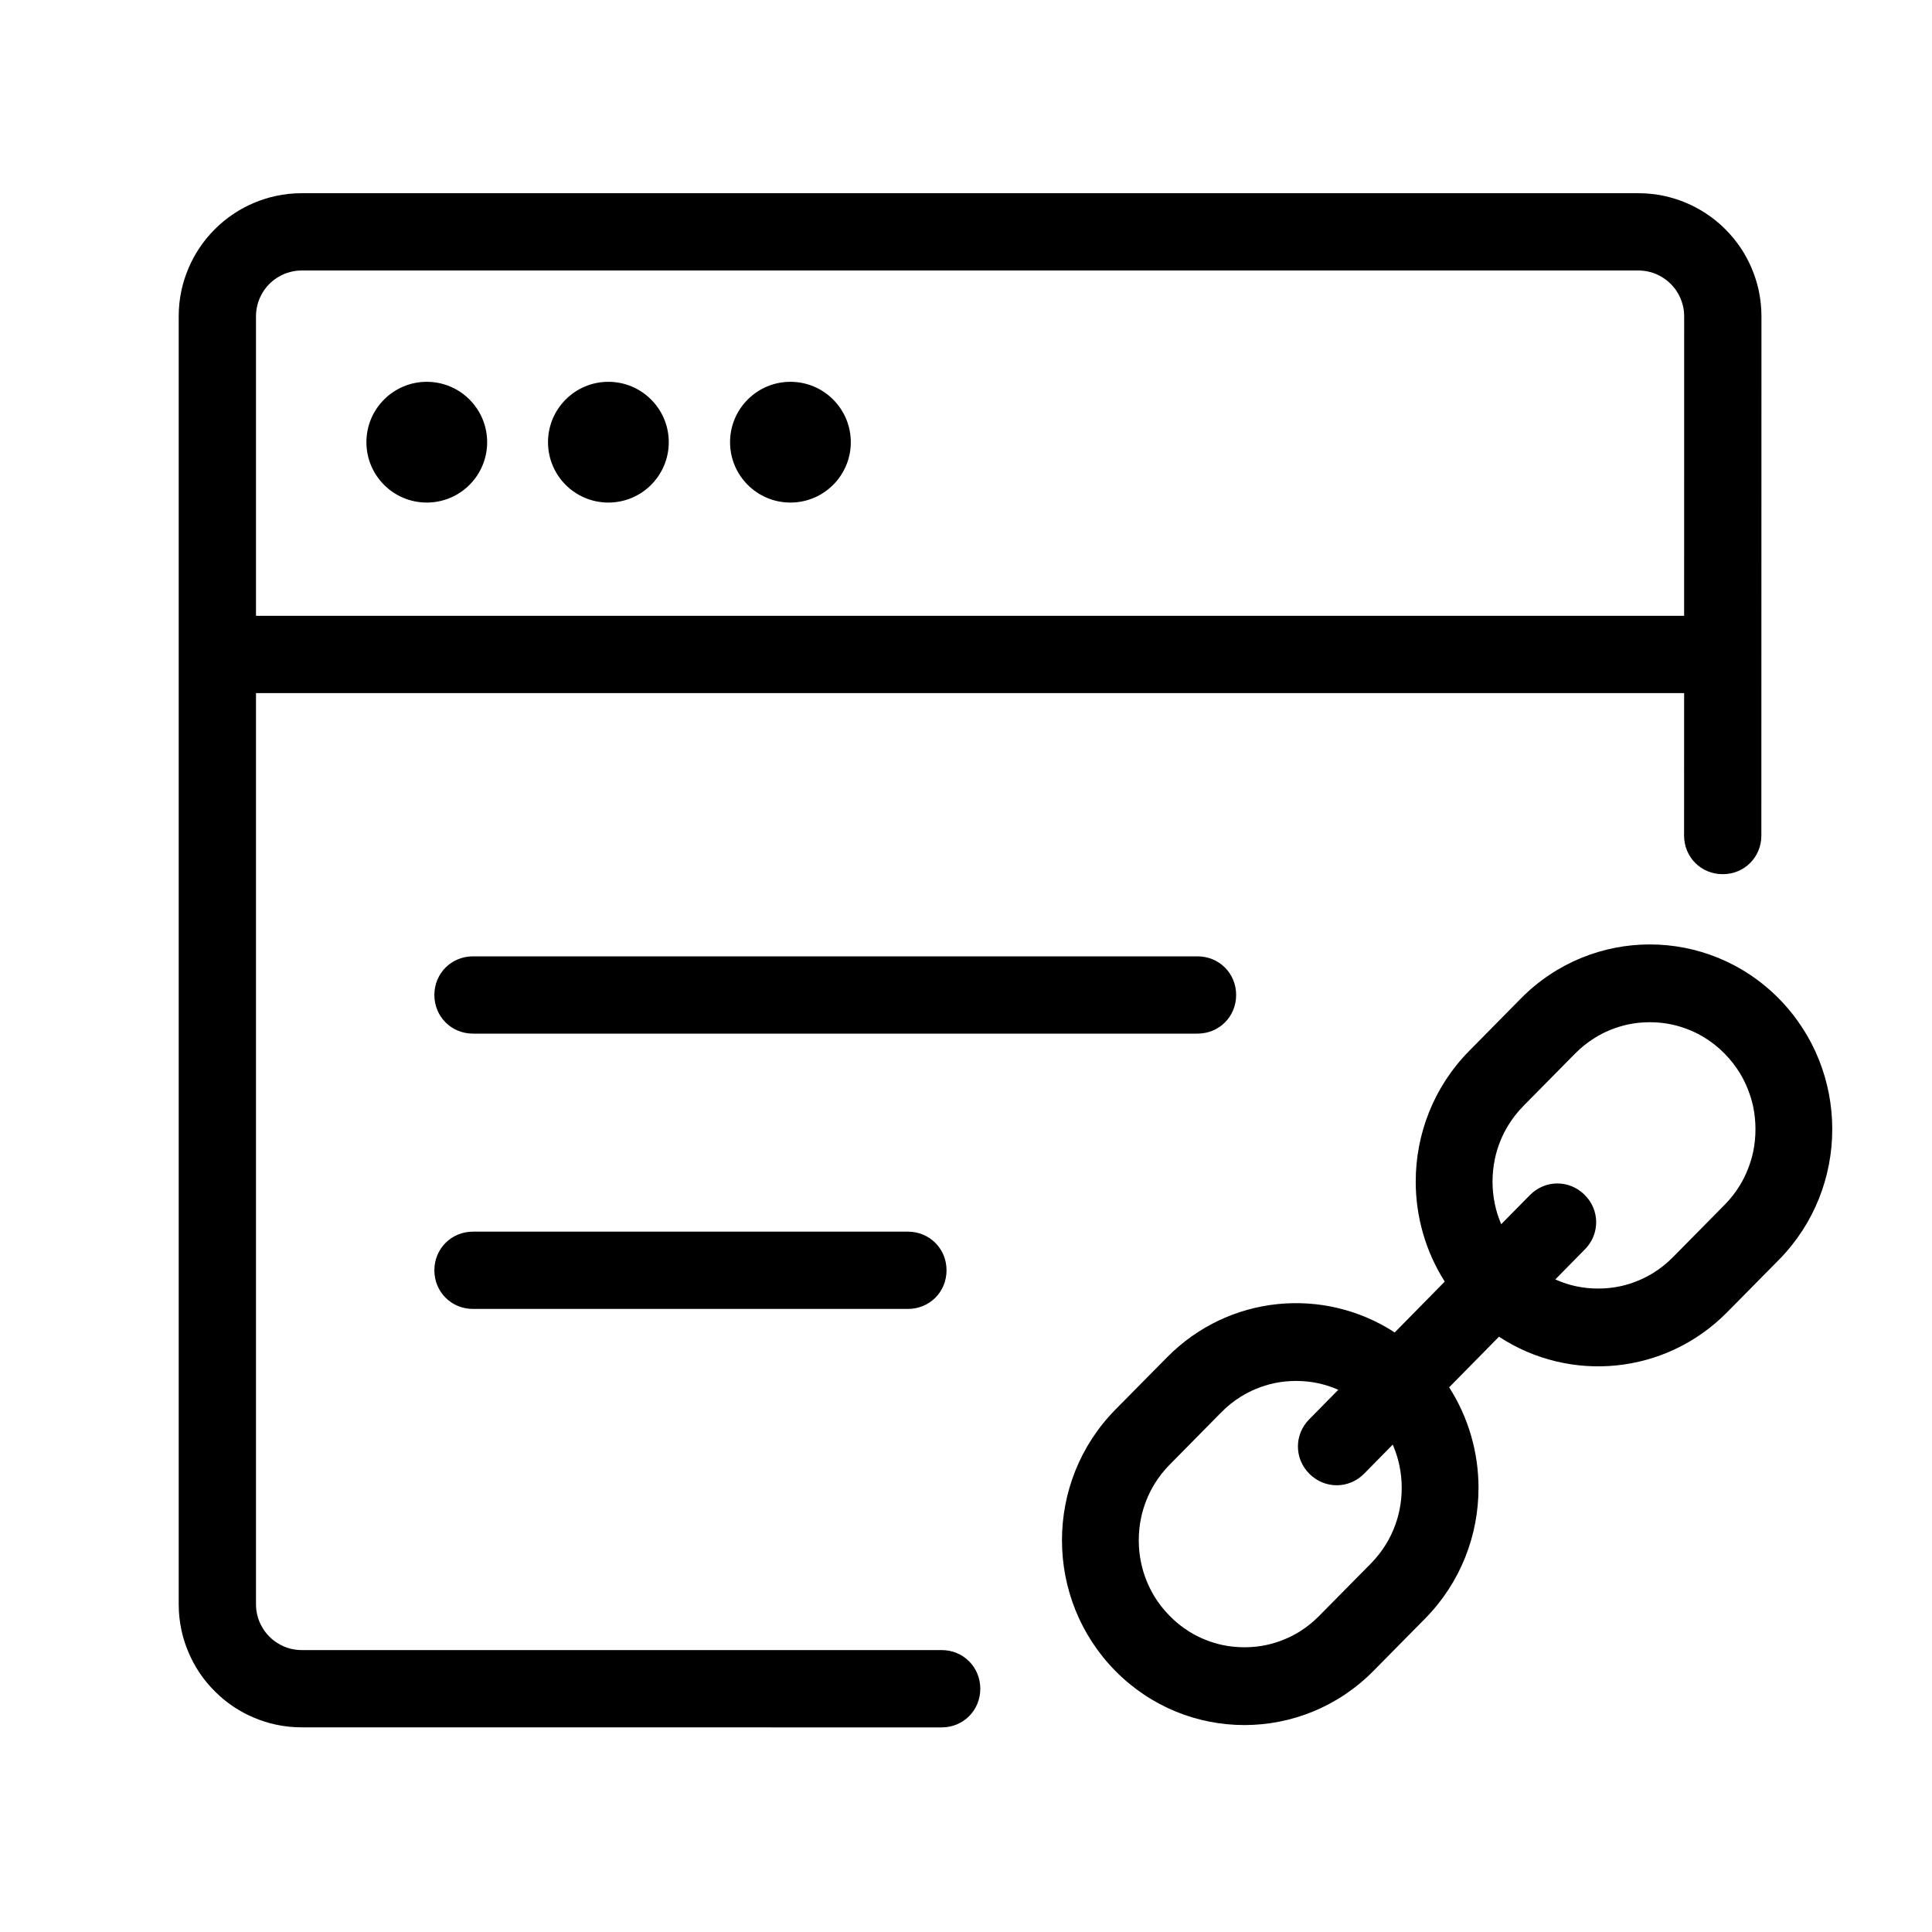
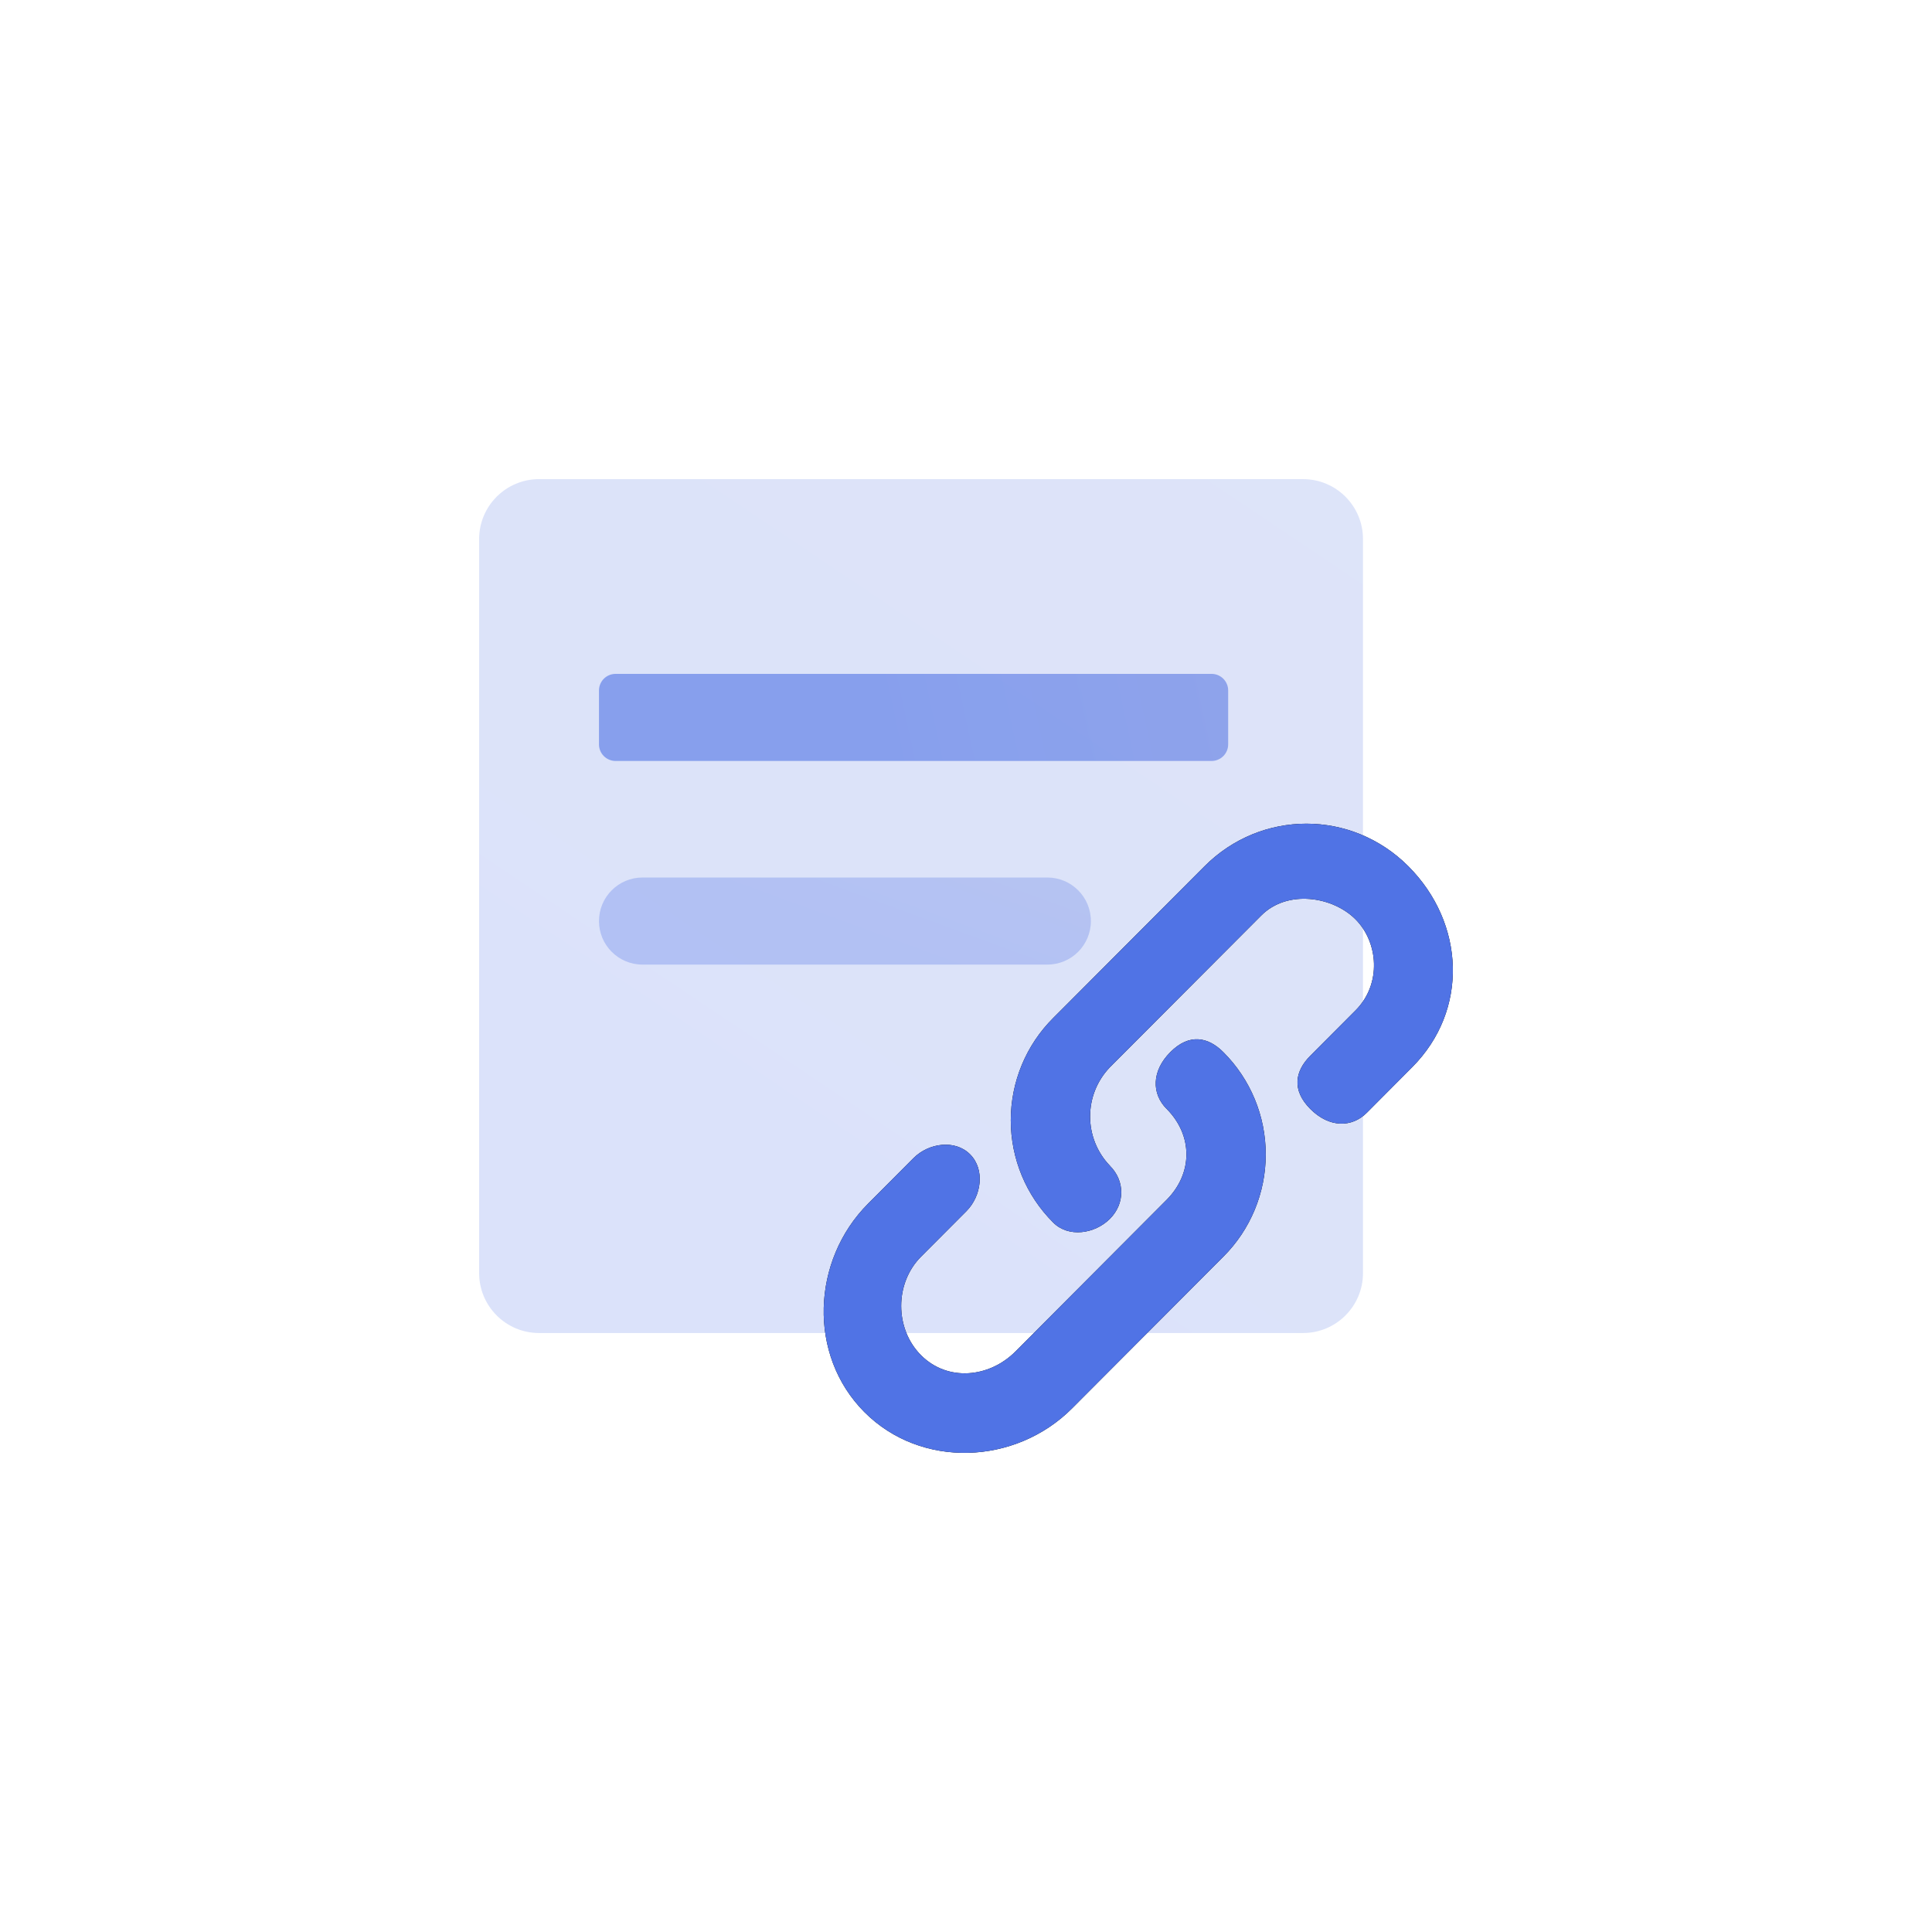
- <svg xmlns="http://www.w3.org/2000/svg" viewBox="0 0 40 40" width="40" height="40" fill="none">
-   <rect id="路由链接" width="40" height="40" x="0" y="0" fill="rgb(255,255,255)" fill-opacity="0" />
-   <path id="矢量 513" d="M19.496 35.764L6.25 35.763C6.064 35.763 5.883 35.744 5.706 35.705C5.553 35.672 5.404 35.624 5.257 35.562C5.111 35.501 4.973 35.427 4.843 35.341C4.701 35.247 4.569 35.139 4.447 35.016C4.324 34.894 4.216 34.762 4.122 34.62C4.036 34.49 3.963 34.352 3.901 34.206C3.839 34.06 3.791 33.91 3.758 33.757C3.719 33.58 3.7 33.399 3.7 33.213L3.7 6.55Q3.7 6.273 3.757 6.009L3.757 6.009L3.758 6.006C3.791 5.853 3.839 5.704 3.901 5.557C3.963 5.411 4.036 5.273 4.123 5.143C4.216 5.001 4.324 4.869 4.447 4.747C4.569 4.624 4.701 4.516 4.843 4.423C4.973 4.336 5.111 4.263 5.257 4.201C5.404 4.139 5.553 4.091 5.706 4.058C5.883 4.019 6.064 4 6.25 4L33.918 4C34.104 4 34.285 4.019 34.462 4.058C34.615 4.091 34.765 4.139 34.911 4.201C35.057 4.263 35.195 4.336 35.325 4.423C35.467 4.516 35.599 4.624 35.722 4.747C35.844 4.869 35.952 5.002 36.046 5.143C36.132 5.273 36.206 5.411 36.268 5.557C36.33 5.704 36.377 5.854 36.411 6.006C36.449 6.183 36.469 6.365 36.469 6.55L36.467 17.299C36.467 17.747 36.115 18.099 35.667 18.099C35.219 18.099 34.867 17.747 34.867 17.299L34.867 17.299L34.868 14.35L5.3 14.35L5.3 33.213C5.3 33.291 5.309 33.366 5.327 33.439C5.338 33.488 5.354 33.536 5.374 33.583C5.396 33.633 5.421 33.681 5.45 33.726C5.486 33.783 5.529 33.836 5.578 33.885C5.627 33.934 5.68 33.977 5.737 34.013C5.782 34.042 5.83 34.068 5.88 34.089C5.927 34.109 5.975 34.125 6.024 34.137C6.097 34.154 6.173 34.163 6.25 34.163L19.496 34.163C19.944 34.163 20.296 34.516 20.296 34.964C20.296 35.411 19.944 35.764 19.496 35.764ZM34.868 12.75L34.869 6.55C34.869 6.473 34.86 6.398 34.842 6.325C34.83 6.276 34.814 6.228 34.794 6.181C34.773 6.13 34.748 6.082 34.719 6.037C34.682 5.98 34.639 5.927 34.59 5.878C34.541 5.829 34.488 5.787 34.431 5.75C34.386 5.721 34.338 5.696 34.288 5.674C34.241 5.654 34.193 5.639 34.144 5.627C34.071 5.609 33.996 5.6 33.918 5.6L6.25 5.6C6.173 5.6 6.097 5.609 6.024 5.627C5.975 5.639 5.927 5.654 5.88 5.674C5.83 5.696 5.782 5.721 5.737 5.75C5.68 5.787 5.627 5.829 5.578 5.878C5.529 5.927 5.486 5.98 5.45 6.037C5.421 6.082 5.396 6.13 5.374 6.18C5.354 6.227 5.338 6.275 5.327 6.324C5.309 6.397 5.3 6.473 5.3 6.55L5.3 12.75L34.868 12.75ZM7.586 9.155C7.586 8.465 8.146 7.905 8.836 7.905C9.526 7.905 10.086 8.465 10.086 9.155C10.086 9.846 9.526 10.405 8.836 10.405C8.146 10.405 7.586 9.846 7.586 9.155ZM11.346 9.155C11.346 8.465 11.905 7.905 12.596 7.905C13.286 7.905 13.846 8.465 13.846 9.155C13.846 9.846 13.286 10.405 12.596 10.405C11.905 10.405 11.346 9.846 11.346 9.155ZM15.115 9.155C15.115 8.465 15.675 7.905 16.365 7.905C17.055 7.905 17.615 8.465 17.615 9.155C17.615 9.846 17.055 10.405 16.365 10.405C15.675 10.405 15.115 9.846 15.115 9.155ZM35.759 27.168C34.476 28.468 32.498 28.637 31.035 27.675L30.003 28.723C30.408 29.354 30.611 30.08 30.611 30.806C30.611 31.785 30.242 32.764 29.505 33.511L28.435 34.595C26.96 36.089 24.568 36.089 23.093 34.595C22.356 33.848 21.987 32.869 21.987 31.89C21.987 30.911 22.356 29.932 23.093 29.184L24.163 28.101C25.443 26.804 27.413 26.633 28.876 27.587L29.912 26.534C29.512 25.906 29.311 25.184 29.311 24.463C29.311 23.484 29.68 22.505 30.418 21.758L31.487 20.674C32.962 19.18 35.354 19.18 36.829 20.674C37.566 21.421 37.935 22.4 37.935 23.379C37.935 24.358 37.566 25.337 36.829 26.084L35.759 27.168ZM24.793 21.4L9.793 21.4C9.345 21.4 8.993 21.048 8.993 20.6C8.993 20.152 9.345 19.8 9.793 19.8L24.793 19.8C25.241 19.8 25.593 20.152 25.593 20.6C25.593 21.048 25.241 21.4 24.793 21.4ZM34.635 26.03L35.705 24.946C35.829 24.82 35.937 24.683 36.026 24.535C36.087 24.433 36.141 24.326 36.185 24.214C36.233 24.095 36.27 23.973 36.297 23.85C36.329 23.696 36.345 23.54 36.345 23.379C36.345 23.219 36.329 23.062 36.297 22.909C36.27 22.785 36.233 22.664 36.185 22.545C36.141 22.433 36.087 22.326 36.026 22.224C35.936 22.076 35.829 21.939 35.705 21.813C35.58 21.686 35.445 21.578 35.299 21.488C35.198 21.425 35.093 21.371 34.982 21.326C34.864 21.278 34.745 21.24 34.623 21.213L34.622 21.213C34.471 21.18 34.316 21.164 34.158 21.164Q33.926 21.164 33.703 21.211Q33.699 21.212 33.694 21.213C33.572 21.24 33.452 21.278 33.334 21.326C33.224 21.371 33.118 21.425 33.018 21.488Q32.798 21.623 32.611 21.813L31.542 22.896C31.417 23.023 31.31 23.16 31.221 23.308L31.221 23.308C31.159 23.41 31.106 23.516 31.061 23.628C31.013 23.747 30.976 23.869 30.95 23.993C30.918 24.146 30.901 24.303 30.901 24.463C30.901 24.623 30.918 24.78 30.95 24.933L30.95 24.933C30.976 25.057 31.013 25.178 31.061 25.297C31.068 25.314 31.074 25.33 31.081 25.346L31.674 24.744C31.988 24.425 32.486 24.421 32.805 24.735C32.967 24.894 33.047 25.099 33.047 25.305C33.047 25.507 32.97 25.709 32.814 25.866L32.201 26.489C32.222 26.499 32.243 26.508 32.264 26.516C32.382 26.565 32.502 26.602 32.624 26.629Q32.629 26.63 32.633 26.631Q32.856 26.678 33.088 26.678C33.247 26.678 33.401 26.662 33.553 26.629C33.675 26.602 33.795 26.565 33.912 26.516C34.023 26.471 34.128 26.417 34.229 26.355C34.375 26.264 34.51 26.156 34.635 26.03ZM27.105 29.386L27.708 28.774C27.691 28.767 27.674 28.759 27.658 28.753C27.54 28.704 27.42 28.667 27.298 28.64L27.298 28.64C27.147 28.607 26.992 28.591 26.834 28.591Q26.601 28.591 26.379 28.638Q26.374 28.639 26.37 28.64C26.247 28.667 26.128 28.704 26.01 28.753C25.899 28.798 25.794 28.852 25.694 28.914Q25.474 29.05 25.287 29.239L24.218 30.323C24.093 30.449 23.986 30.587 23.896 30.735L23.896 30.735C23.835 30.836 23.782 30.943 23.737 31.055C23.689 31.174 23.652 31.296 23.626 31.419C23.593 31.573 23.577 31.729 23.577 31.89C23.577 32.05 23.593 32.207 23.626 32.36L23.626 32.36C23.652 32.484 23.689 32.605 23.737 32.724C23.782 32.836 23.835 32.943 23.896 33.045C23.986 33.193 24.093 33.33 24.218 33.456Q24.404 33.646 24.624 33.782C24.724 33.844 24.83 33.898 24.94 33.943C25.058 33.991 25.178 34.029 25.3 34.056Q25.304 34.057 25.309 34.058Q25.532 34.105 25.764 34.105C25.922 34.105 26.077 34.089 26.228 34.056C26.351 34.029 26.47 33.991 26.588 33.943C26.699 33.898 26.804 33.844 26.905 33.782C27.051 33.691 27.186 33.583 27.311 33.456L28.381 32.373C28.505 32.246 28.612 32.109 28.702 31.961C28.763 31.86 28.816 31.753 28.861 31.641C28.909 31.521 28.946 31.4 28.972 31.276L28.972 31.276C29.005 31.123 29.021 30.966 29.021 30.806C29.021 30.646 29.005 30.489 28.972 30.336C28.946 30.212 28.909 30.091 28.861 29.972C28.853 29.951 28.844 29.93 28.835 29.909L28.245 30.509C27.931 30.828 27.433 30.832 27.114 30.518C26.952 30.359 26.872 30.153 26.872 29.948C26.872 29.746 26.949 29.544 27.105 29.386ZM18.797 27.1L9.793 27.1C9.345 27.1 8.993 26.748 8.993 26.3C8.993 25.852 9.345 25.5 9.793 25.5L18.797 25.5C19.245 25.5 19.597 25.852 19.597 26.3C19.597 26.748 19.245 27.1 18.797 27.1Z" fill="currentColor" fill-rule="evenodd" />
+ <svg xmlns="http://www.w3.org/2000/svg" width="125px" height="125px" viewBox="0 0 125 125" version="1.1">
+   <defs>
+     <linearGradient x1="44.099%" y1="84.383%" x2="128.793%" y2="-37.572%" id="linearGradient-1">
+       <stop stop-color="#5073E5" offset="0%" />
+       <stop stop-color="#5E7CE0" offset="100%" />
+     </linearGradient>
+     <linearGradient x1="44.099%" y1="61.575%" x2="128.793%" y2="20.519%" id="linearGradient-2">
+       <stop stop-color="#5073E5" offset="0%" />
+       <stop stop-color="#5E7CE0" offset="100%" />
+     </linearGradient>
+     <linearGradient x1="44.099%" y1="50.706%" x2="128.793%" y2="48.203%" id="linearGradient-3">
+       <stop stop-color="#5073E5" offset="0%" />
+       <stop stop-color="#5E7CE0" offset="100%" />
+     </linearGradient>
+   </defs>
+   <g id="组件" stroke="none" stroke-width="1" fill="none" fill-rule="evenodd">
+     <g id="15路由链接" fill-rule="nonzero">
+       <g id="路由链接" transform="translate(31, 31)">
+         <g id="编组-22">
+           <path d="M3.877,0 L12.312,0 L12.312,0 L53.308,0 C55.449,0 57.185,1.736 57.185,3.877 L57.185,51.369 C57.185,53.51 55.449,55.246 53.308,55.246 L3.877,55.246 C1.736,55.246 0,53.51 0,51.369 L0,3.877 C0,1.736 1.736,0 3.877,0 Z" id="矩形" fill="url(#linearGradient-1)" opacity="0.204" />
+           <path d="M10.571,25.775 L36.763,25.775 C38.319,25.775 39.58,27.037 39.58,28.592 C39.58,30.148 38.319,31.409 36.763,31.409 L10.571,31.409 C9.015,31.409 7.754,30.148 7.754,28.592 C7.754,27.037 9.015,25.775 10.571,25.775 Z" id="形状结合备份-41" fill="url(#linearGradient-2)" opacity="0.304" />
+           <rect id="矩形备份-21" fill="url(#linearGradient-3)" opacity="0.605" x="7.754" y="12.6" width="40.708" height="5.634" rx="1.073" />
+         </g>
+         <g id="形状" transform="translate(22.2923, 22.2923)">
+           <g id="path-4-link" fill="#000000">
+             <path d="M18.518,22.133 C19.499,23.115 19.499,24.585 18.518,25.567 C17.536,26.548 15.832,26.791 14.854,25.81 C13.094,24.058 12.105,21.675 12.105,19.189 C12.105,16.702 13.094,14.319 14.854,12.568 L24.636,2.76 C28.3,-0.92 34.166,-0.92 37.833,2.76 C41.501,6.44 41.743,12.079 38.075,15.755 L35.144,18.7 C34.166,19.681 32.7,19.681 31.48,18.453 C30.26,17.226 30.502,16.001 31.48,15.02 L34.411,12.079 C36.122,10.362 35.877,7.664 34.411,6.19 C32.945,4.716 30.007,4.23 28.3,5.951 L18.521,15.755 C16.809,17.534 16.809,20.354 18.521,22.133 L18.518,22.133 Z M22.188,18.453 C21.21,17.472 21.21,16.001 22.43,14.777 C23.651,13.553 24.874,13.796 25.853,14.777 C27.612,16.528 28.601,18.912 28.601,21.398 C28.601,23.884 27.612,26.268 25.853,28.019 L16.077,37.823 C12.413,41.5 6.298,41.749 2.631,38.066 C-1.036,34.383 -0.791,28.258 2.876,24.582 L5.811,21.637 C6.789,20.656 8.5,20.413 9.475,21.395 C10.45,22.376 10.211,24.089 9.233,25.071 L6.298,28.015 C4.587,29.732 4.587,32.673 6.298,34.39 C8.009,36.107 10.699,35.86 12.41,34.147 L22.188,24.336 C23.896,22.619 23.896,20.167 22.188,18.45 L22.188,18.453 Z" id="path-4" />
+           </g>
+           <g id="path-4-link" fill="#5073E5">
+             <path d="M18.518,22.133 C19.499,23.115 19.499,24.585 18.518,25.567 C17.536,26.548 15.832,26.791 14.854,25.81 C13.094,24.058 12.105,21.675 12.105,19.189 C12.105,16.702 13.094,14.319 14.854,12.568 L24.636,2.76 C28.3,-0.92 34.166,-0.92 37.833,2.76 C41.501,6.44 41.743,12.079 38.075,15.755 L35.144,18.7 C34.166,19.681 32.7,19.681 31.48,18.453 C30.26,17.226 30.502,16.001 31.48,15.02 L34.411,12.079 C36.122,10.362 35.877,7.664 34.411,6.19 C32.945,4.716 30.007,4.23 28.3,5.951 L18.521,15.755 C16.809,17.534 16.809,20.354 18.521,22.133 L18.518,22.133 Z M22.188,18.453 C21.21,17.472 21.21,16.001 22.43,14.777 C23.651,13.553 24.874,13.796 25.853,14.777 C27.612,16.528 28.601,18.912 28.601,21.398 C28.601,23.884 27.612,26.268 25.853,28.019 L16.077,37.823 C12.413,41.5 6.298,41.749 2.631,38.066 C-1.036,34.383 -0.791,28.258 2.876,24.582 L5.811,21.637 C6.789,20.656 8.5,20.413 9.475,21.395 C10.45,22.376 10.211,24.089 9.233,25.071 L6.298,28.015 C4.587,29.732 4.587,32.673 6.298,34.39 C8.009,36.107 10.699,35.86 12.41,34.147 L22.188,24.336 C23.896,22.619 23.896,20.167 22.188,18.45 L22.188,18.453 Z" id="path-4" />
+           </g>
+         </g>
+       </g>
+     </g>
+   </g>
</svg>
